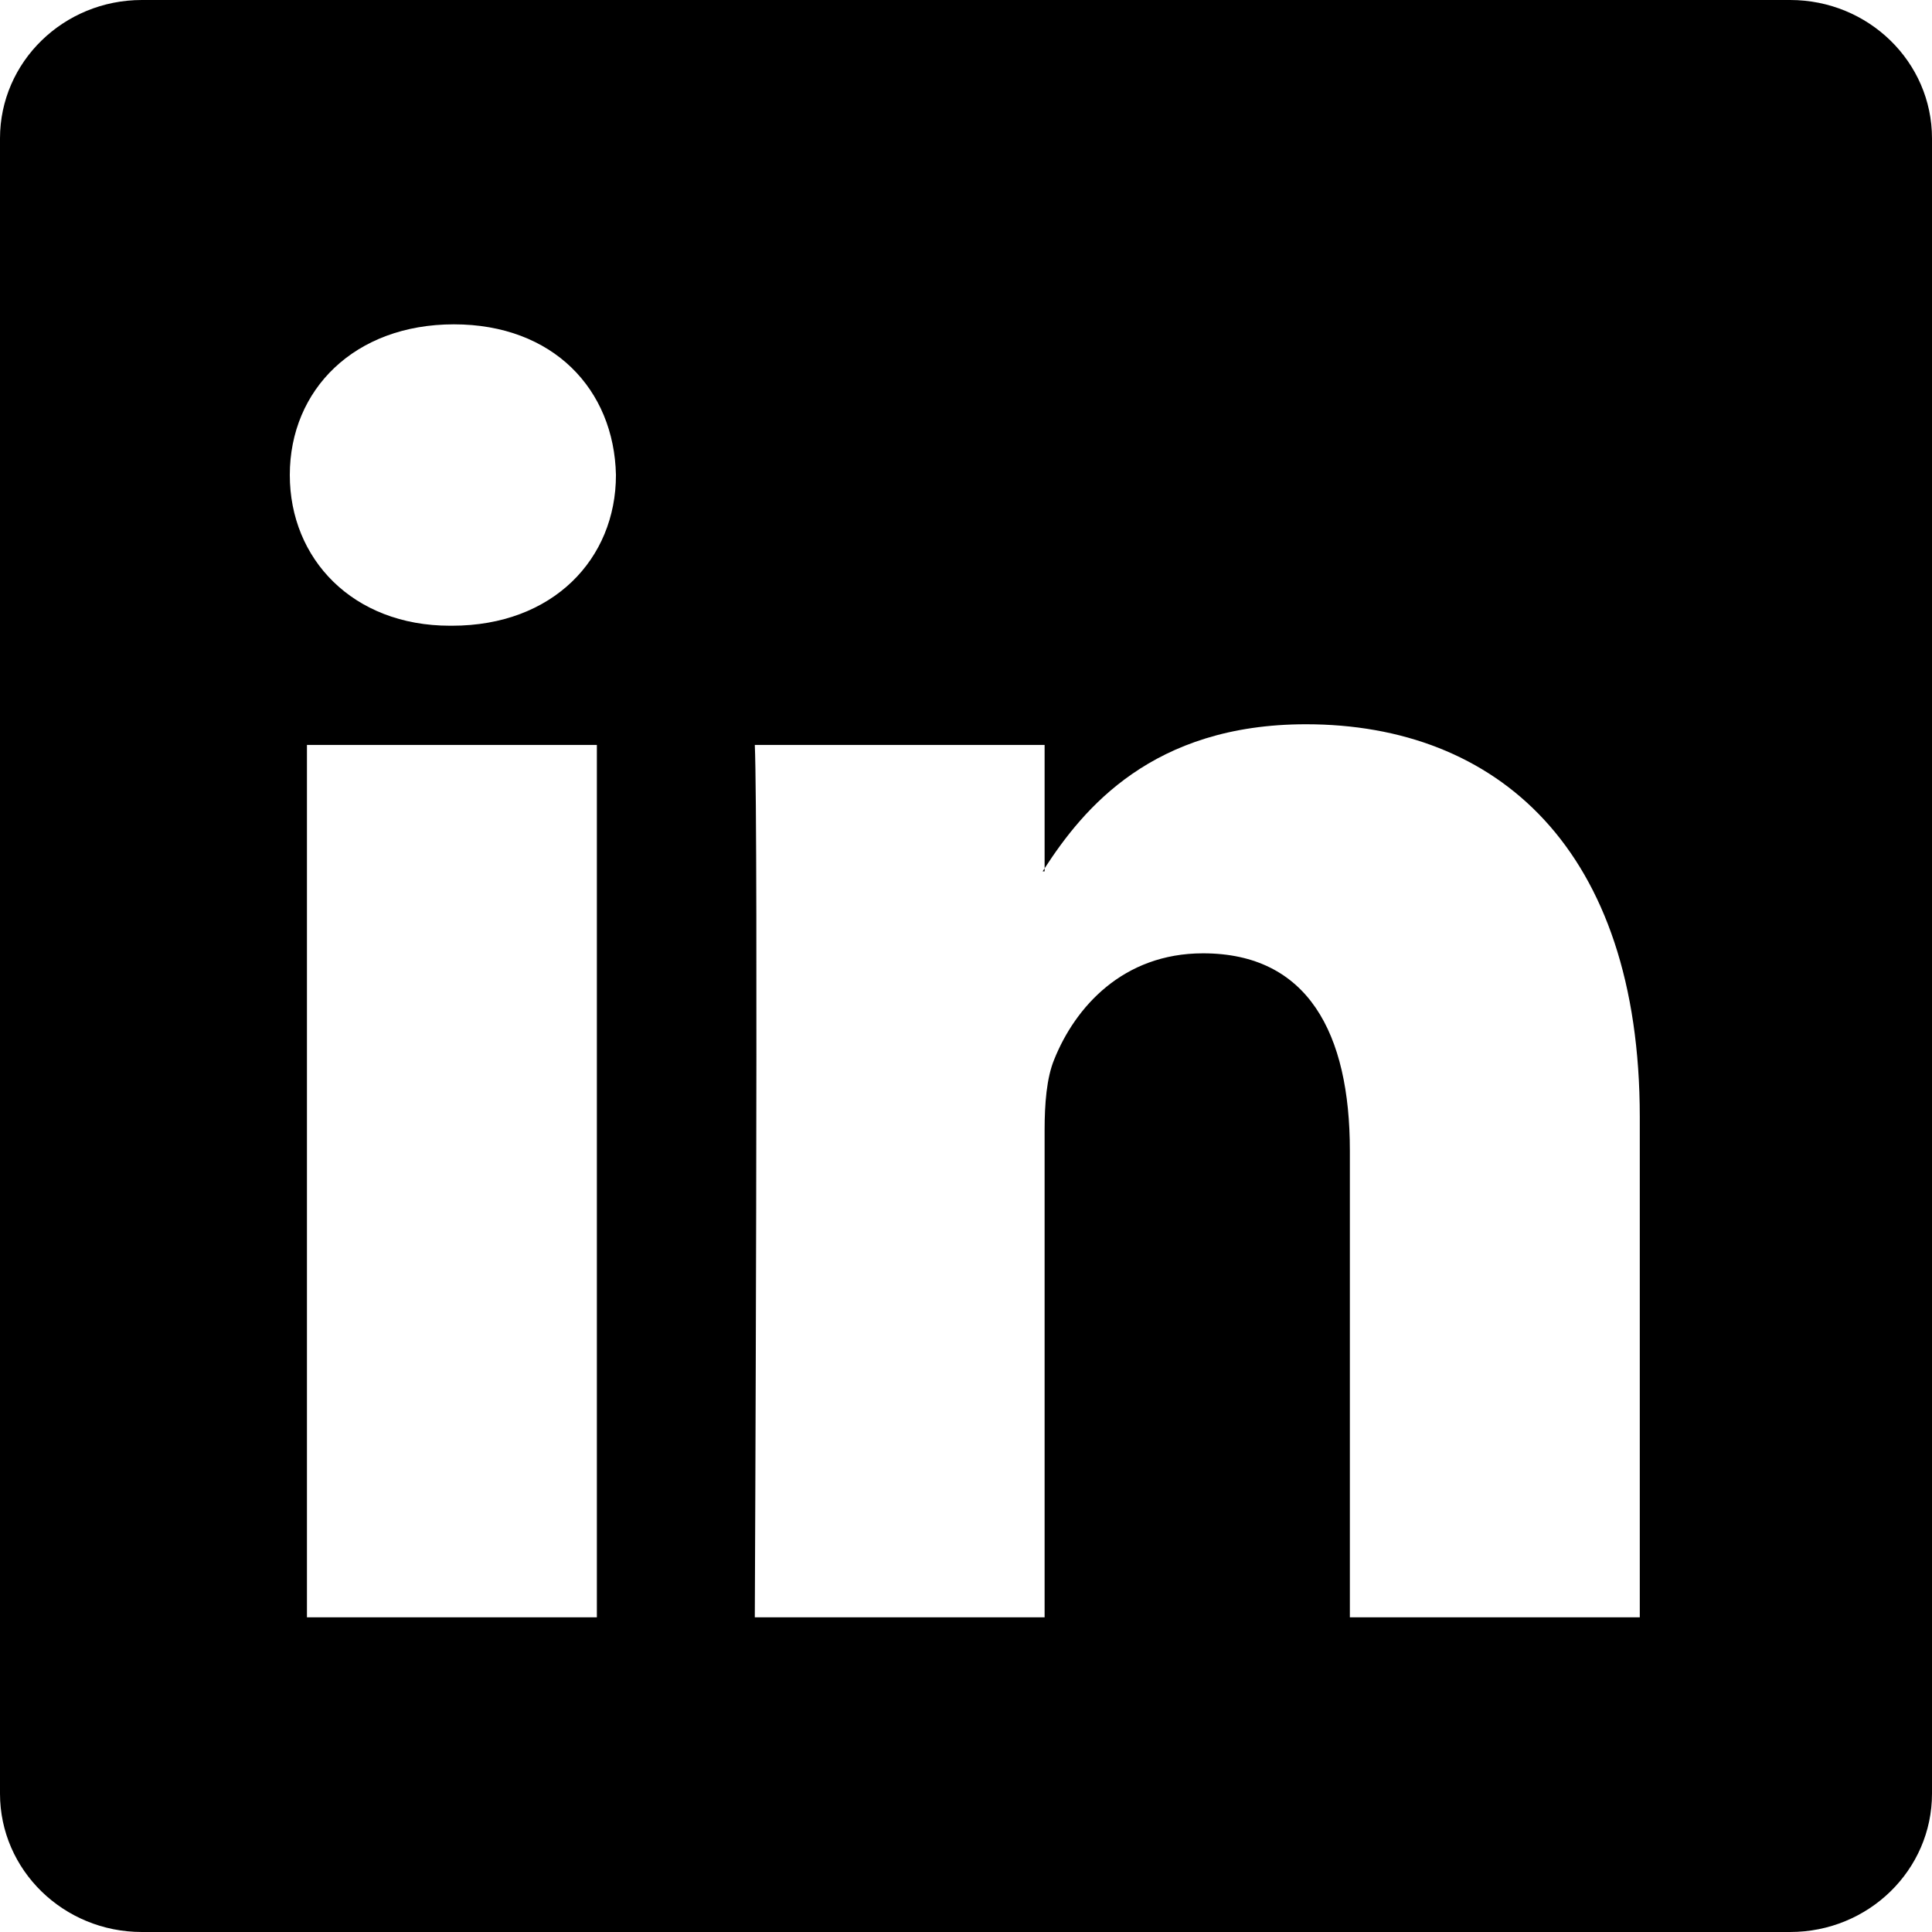
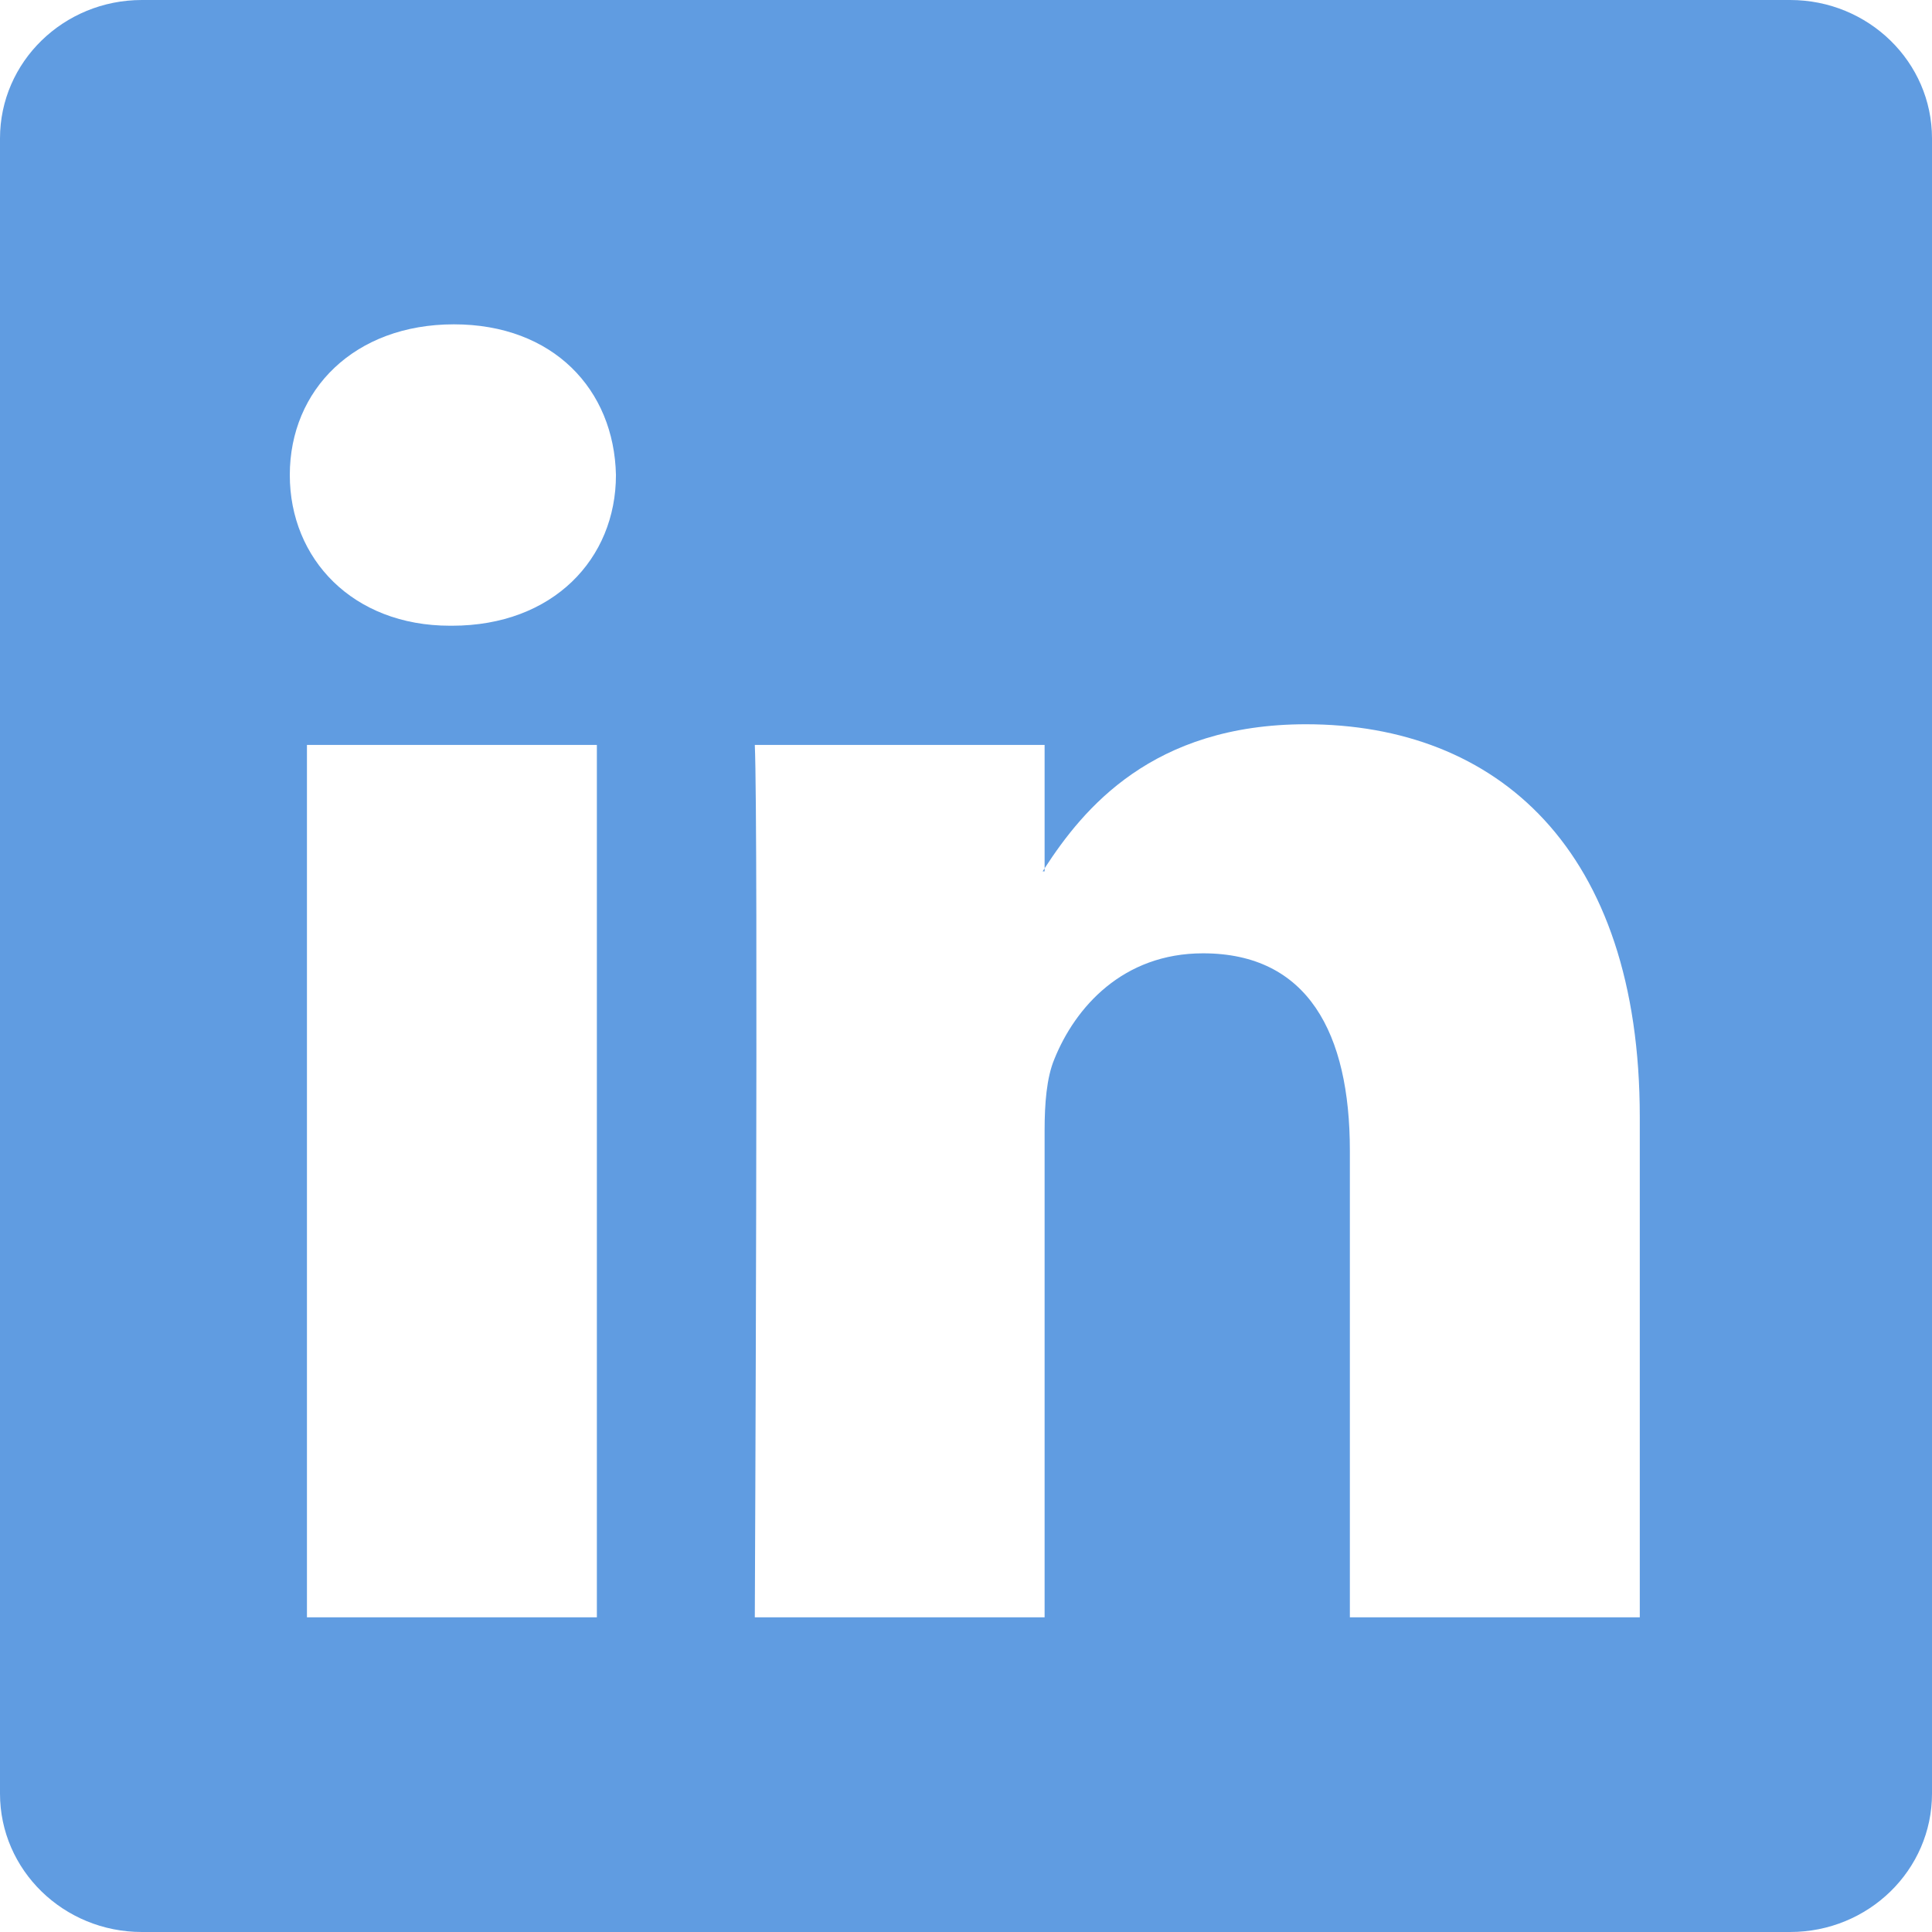
- <svg xmlns="http://www.w3.org/2000/svg" width="16" height="16" fill="currentColor" class="bi bi-linkedin" viewBox="0 0 16 16">
-   <path d="M0 1.146C0 .513.526 0 1.175 0h13.65C15.474 0 16 .513 16 1.146v13.708c0 .633-.526 1.146-1.175 1.146H1.175C.526 16 0 15.487 0 14.854V1.146zm4.943 12.248V6.169H2.542v7.225h2.401zm-1.2-8.212c.837 0 1.358-.554 1.358-1.248-.015-.709-.52-1.248-1.342-1.248-.822 0-1.359.54-1.359 1.248 0 .694.521 1.248 1.327 1.248h.016zm4.908 8.212V9.359c0-.216.016-.432.08-.586.173-.431.568-.878 1.232-.878.869 0 1.216.662 1.216 1.634v3.865h2.401V9.25c0-2.22-1.184-3.252-2.764-3.252-1.274 0-1.845.7-2.165 1.193v.025h-.016a5.54 5.54 0 0 1 .016-.025V6.169h-2.4c.03.678 0 7.225 0 7.225h2.4z" />
+ <svg xmlns="http://www.w3.org/2000/svg" width="16" height="16" fill="currentColor" class="bi bi-linkedin" viewBox="0 0 16 16" version="1.1" id="svg1322">
+   <defs id="defs1326" />
+   <path d="M0 1.146C0 .513.526 0 1.175 0h13.65C15.474 0 16 .513 16 1.146v13.708c0 .633-.526 1.146-1.175 1.146H1.175C.526 16 0 15.487 0 14.854V1.146zm4.943 12.248V6.169H2.542v7.225h2.401zm-1.2-8.212c.837 0 1.358-.554 1.358-1.248-.015-.709-.52-1.248-1.342-1.248-.822 0-1.359.54-1.359 1.248 0 .694.521 1.248 1.327 1.248h.016zm4.908 8.212V9.359c0-.216.016-.432.08-.586.173-.431.568-.878 1.232-.878.869 0 1.216.662 1.216 1.634v3.865h2.401V9.25c0-2.22-1.184-3.252-2.764-3.252-1.274 0-1.845.7-2.165 1.193v.025h-.016a5.54 5.54 0 0 1 .016-.025V6.169h-2.4c.03.678 0 7.225 0 7.225h2.4z" id="path1320" style="fill:#609ce1;fill-opacity:1" />
</svg>
